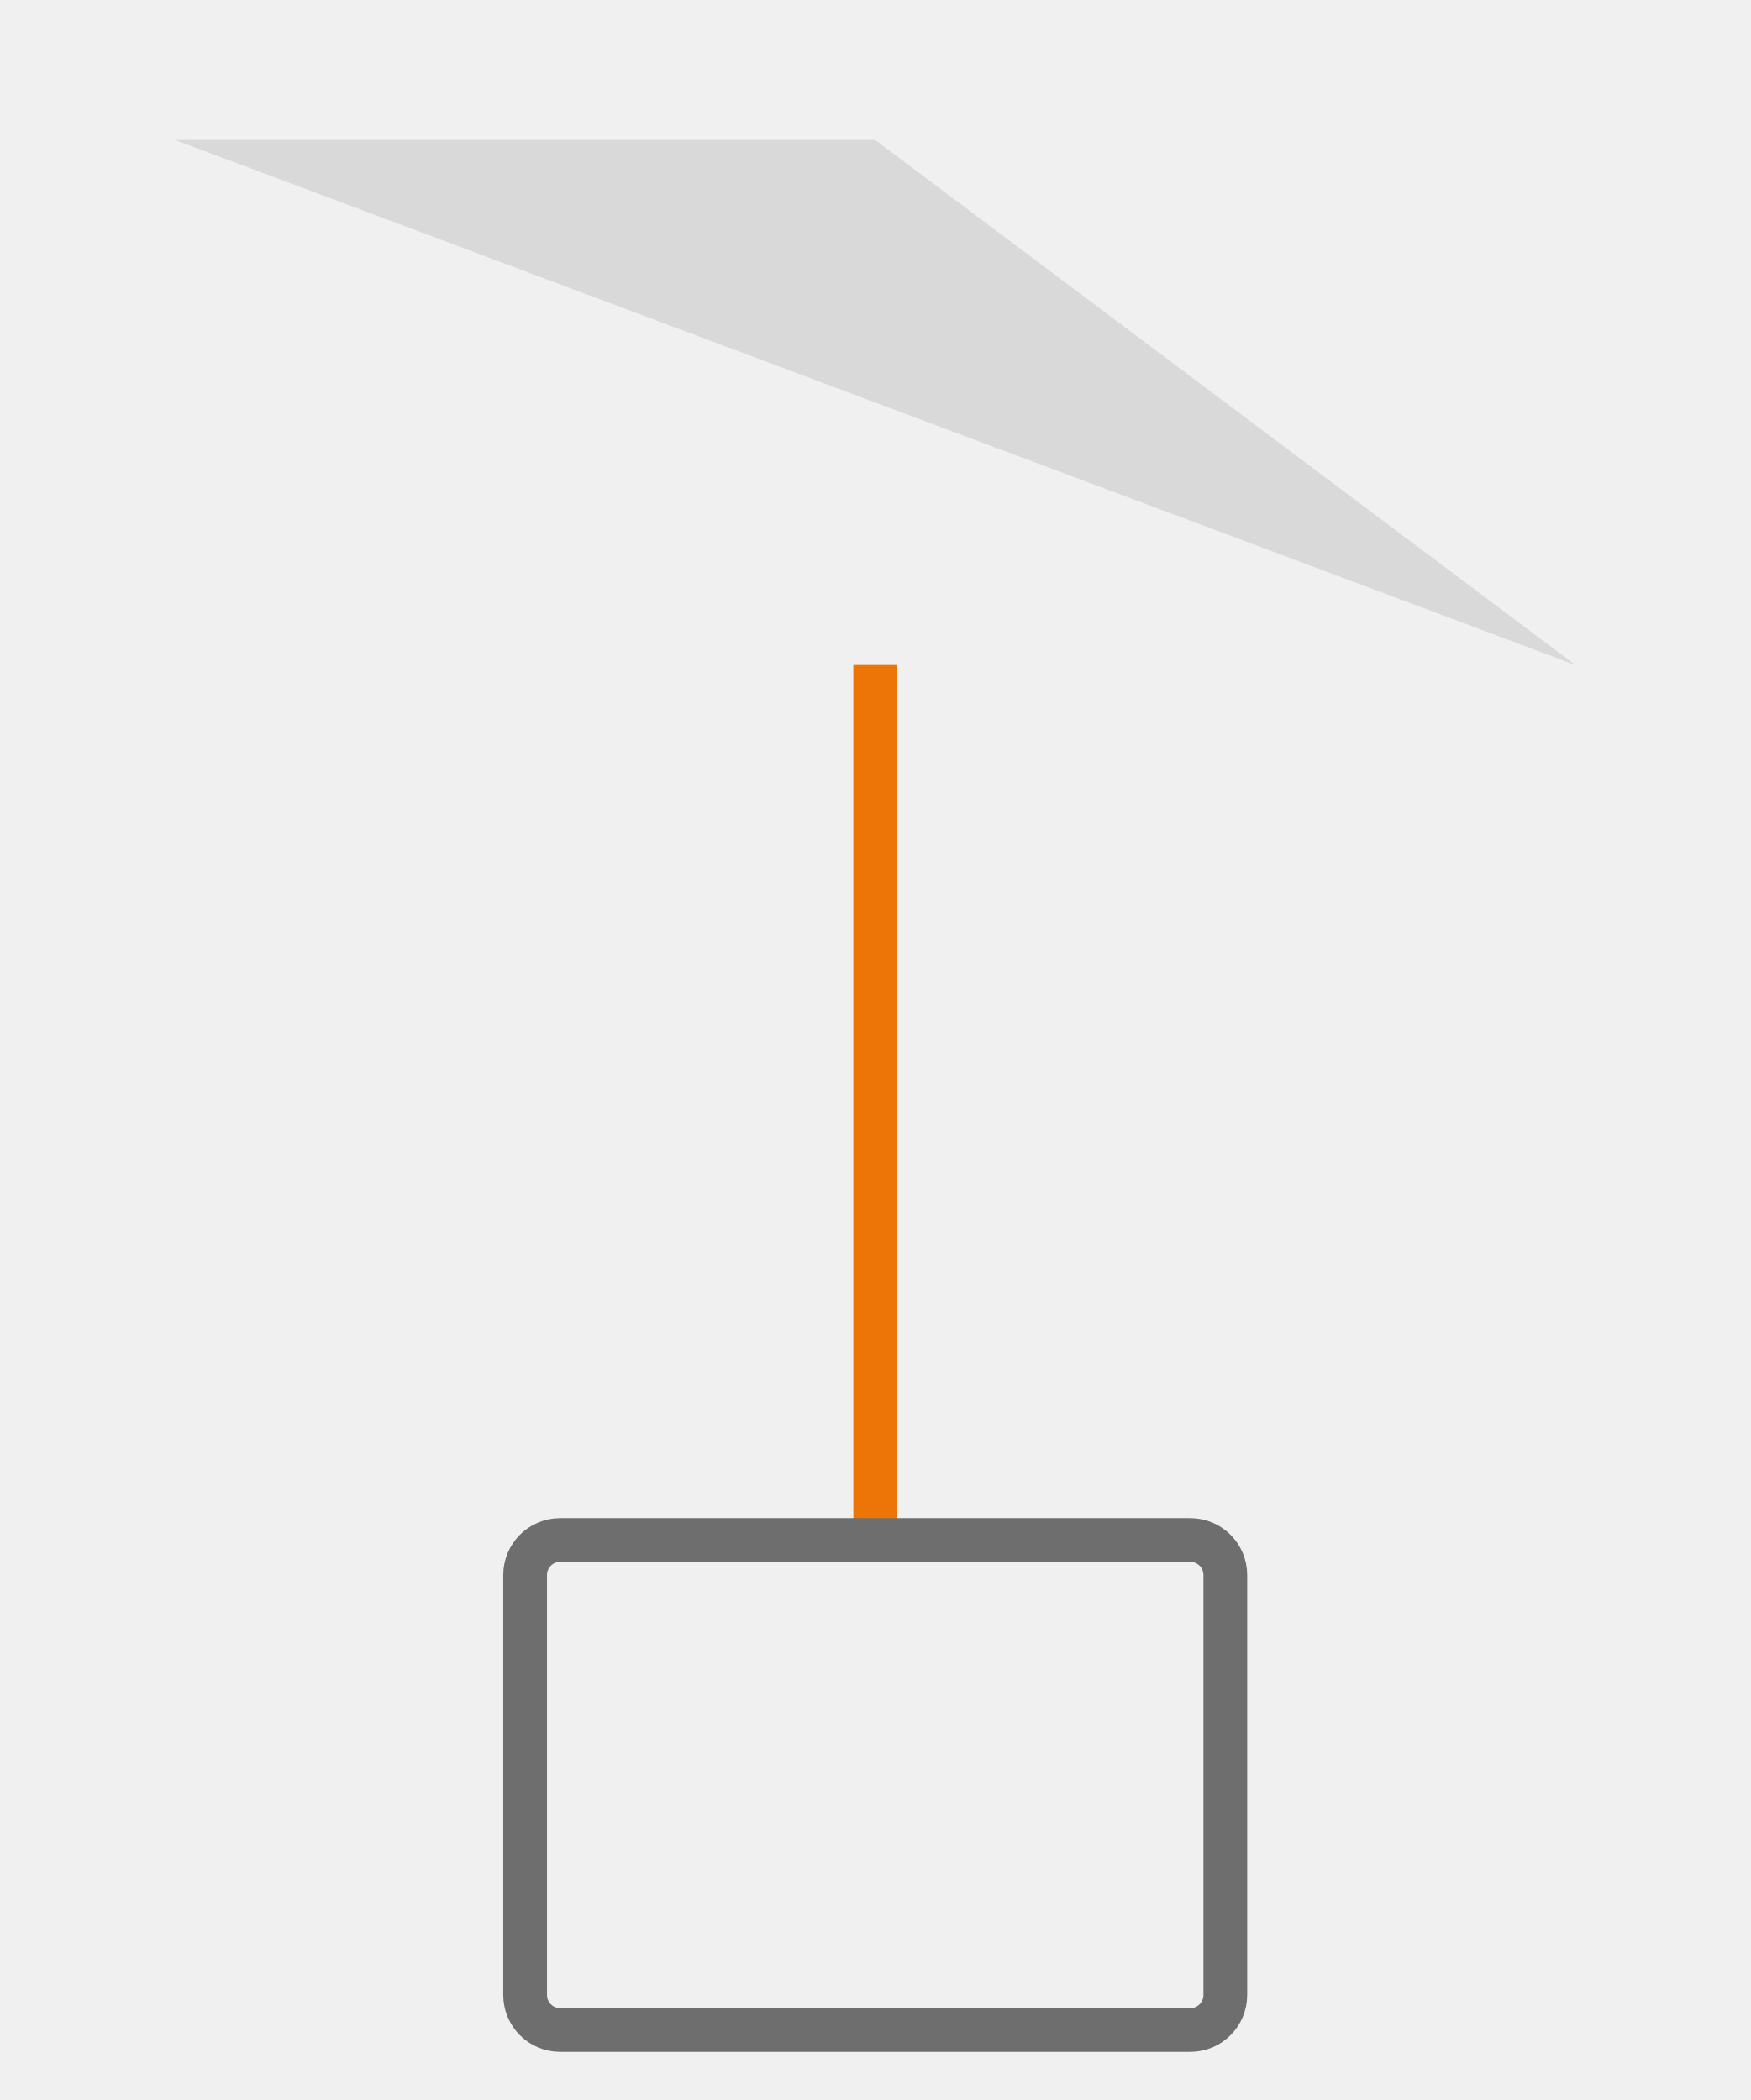
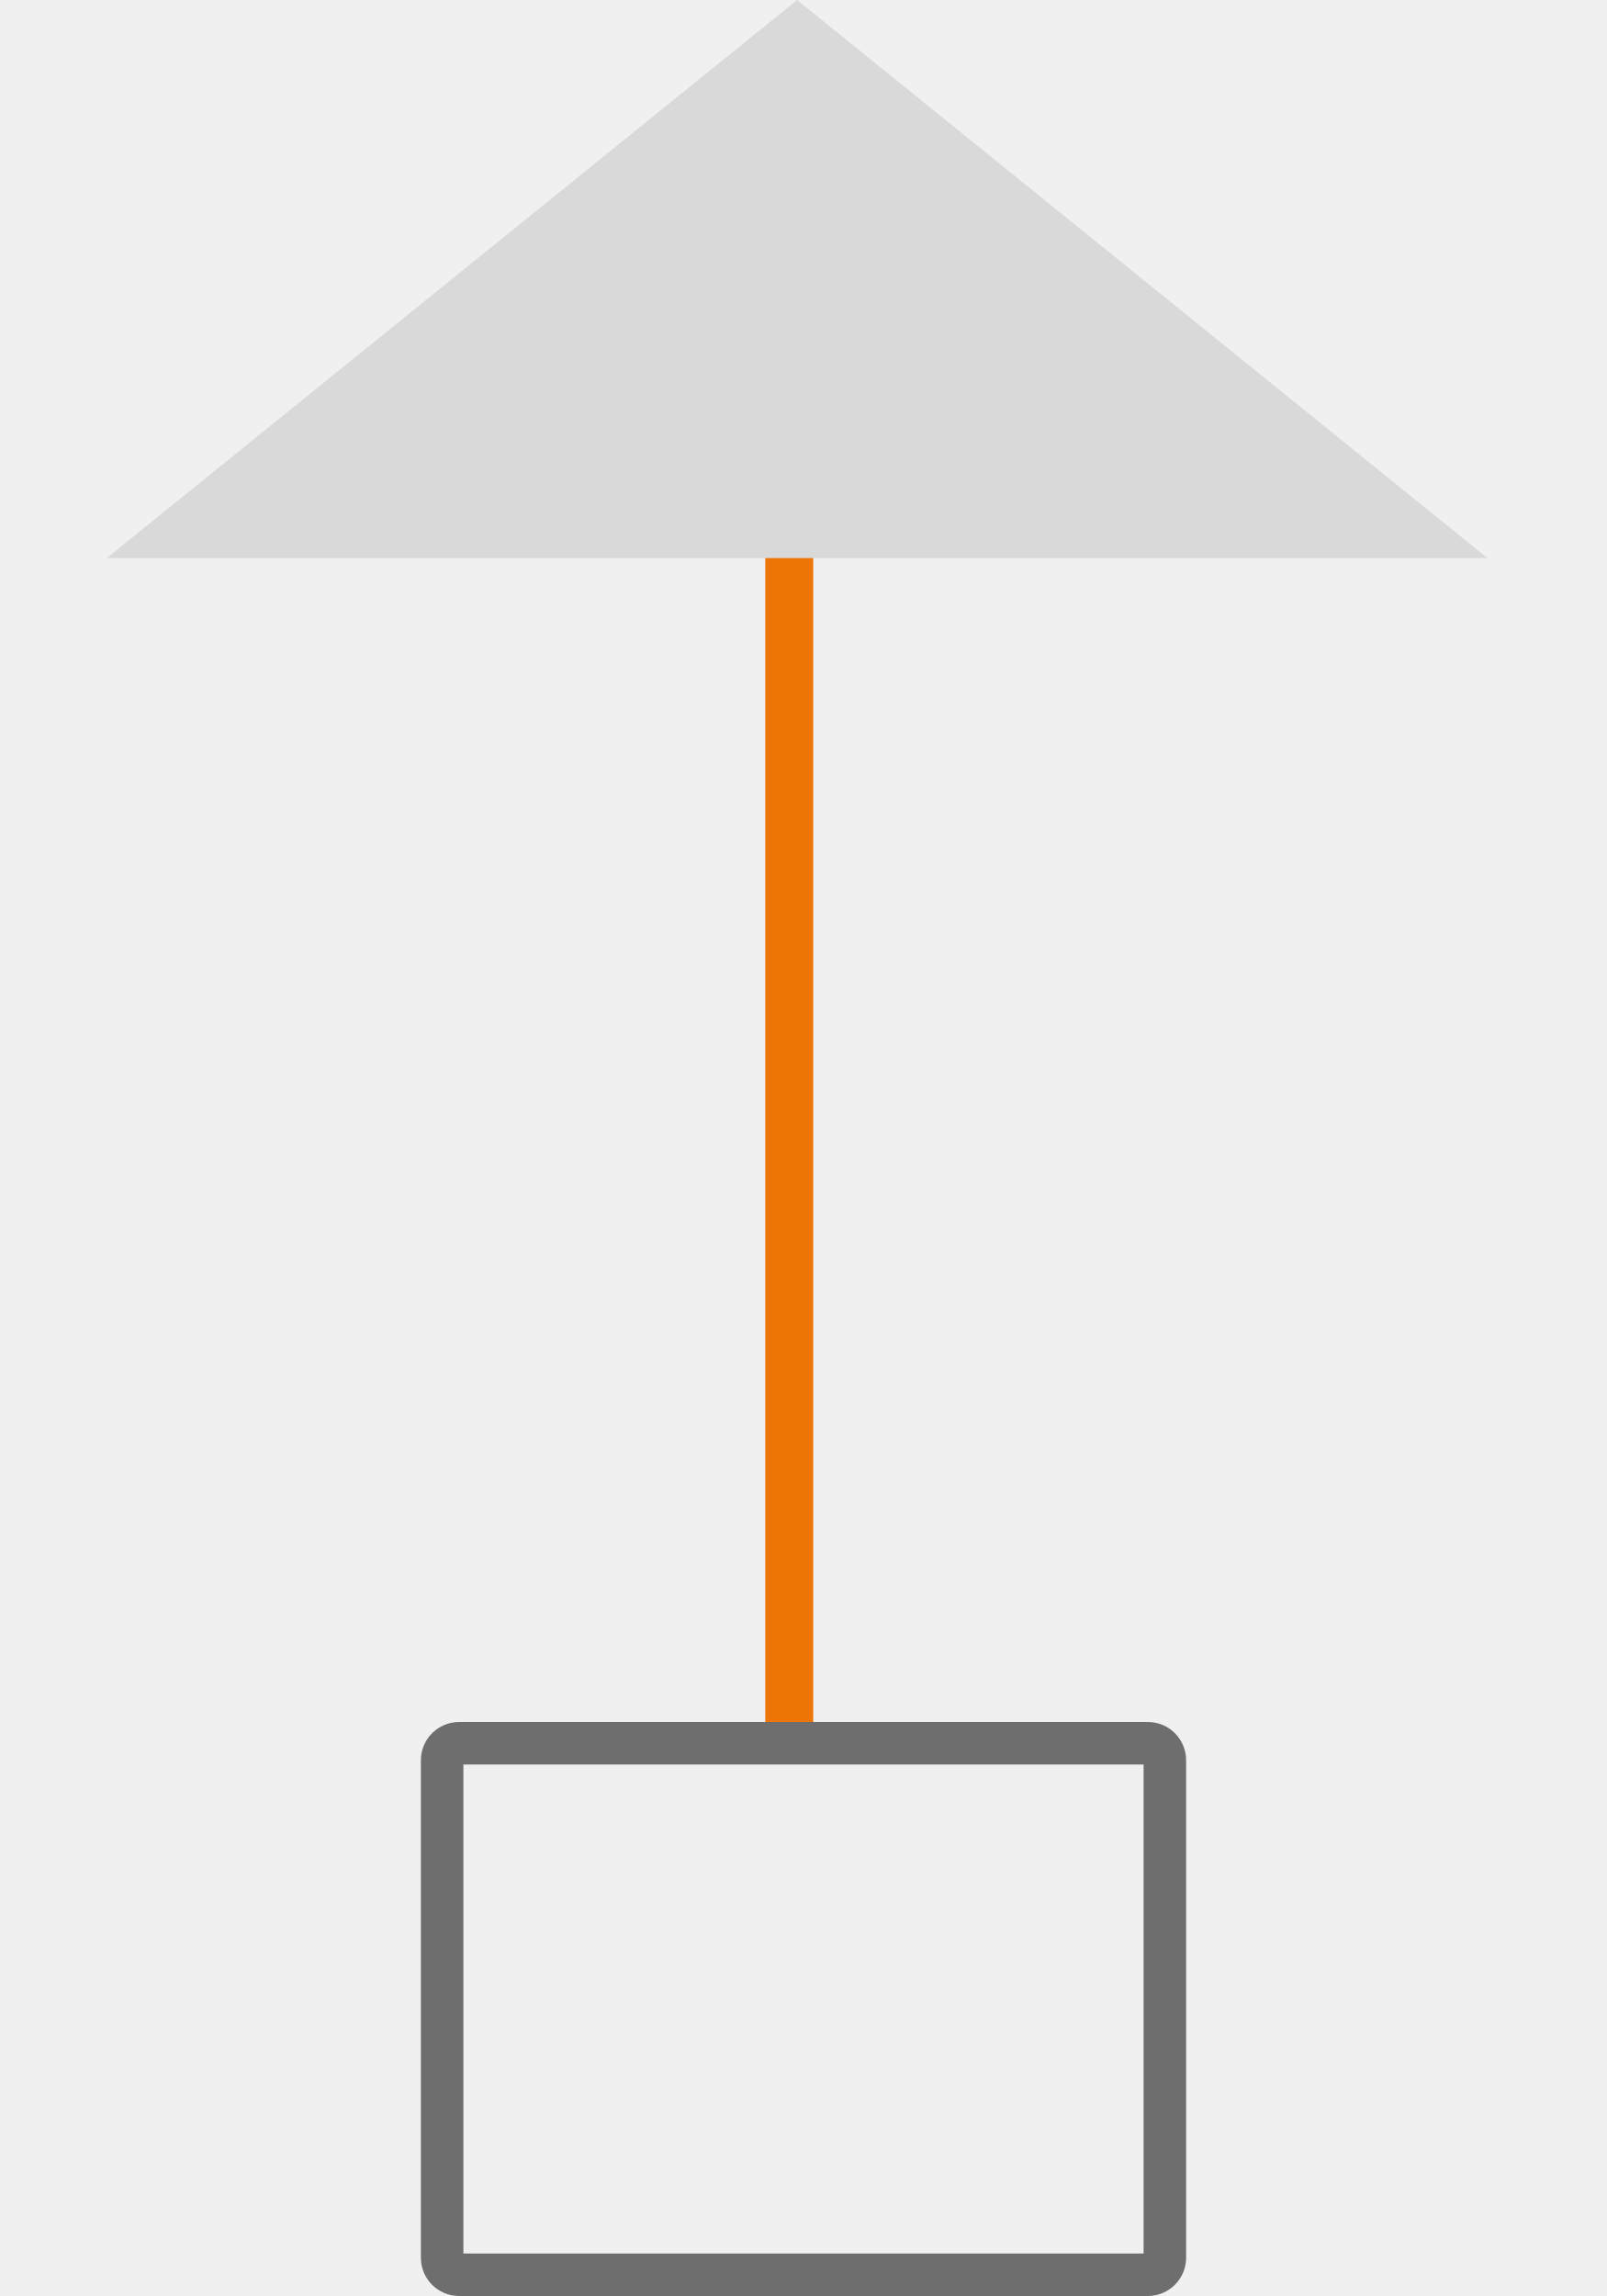
- <svg xmlns="http://www.w3.org/2000/svg" viewBox="0 0 100 120" fill="none">
-   <polygon points="10,8 50,8 90,38" fill="#d9d9d9" />
-   <line x1="50" y1="38" x2="50" y2="88" stroke="#ed7407" stroke-width="2.5" />
-   <rect x="30" y="88" width="40" height="28" rx="2" stroke="#6e6e6e" stroke-width="2.5" />
+ <svg xmlns="http://www.w3.org/2000/svg" width="84" height="120" viewBox="0 0 84 120" fill="none">
+   <line x1="41.254" y1="27.777" x2="41.254" y2="89.999" stroke="#ED7407" stroke-width="2.507" />
+   <mask id="path-2-inside-1_318_9412" fill="white">
+     <rect x="22" y="90" width="40" height="30" rx="2" />
+   </mask>
+   <rect x="22" y="90" width="40" height="30" rx="2" stroke="#6E6E6E" stroke-width="4.444" mask="url(#path-2-inside-1_318_9412)" />
+   <path d="M41.667 0L77.751 29.167H5.582L41.667 0Z" fill="#D9D9D9" />
</svg>
